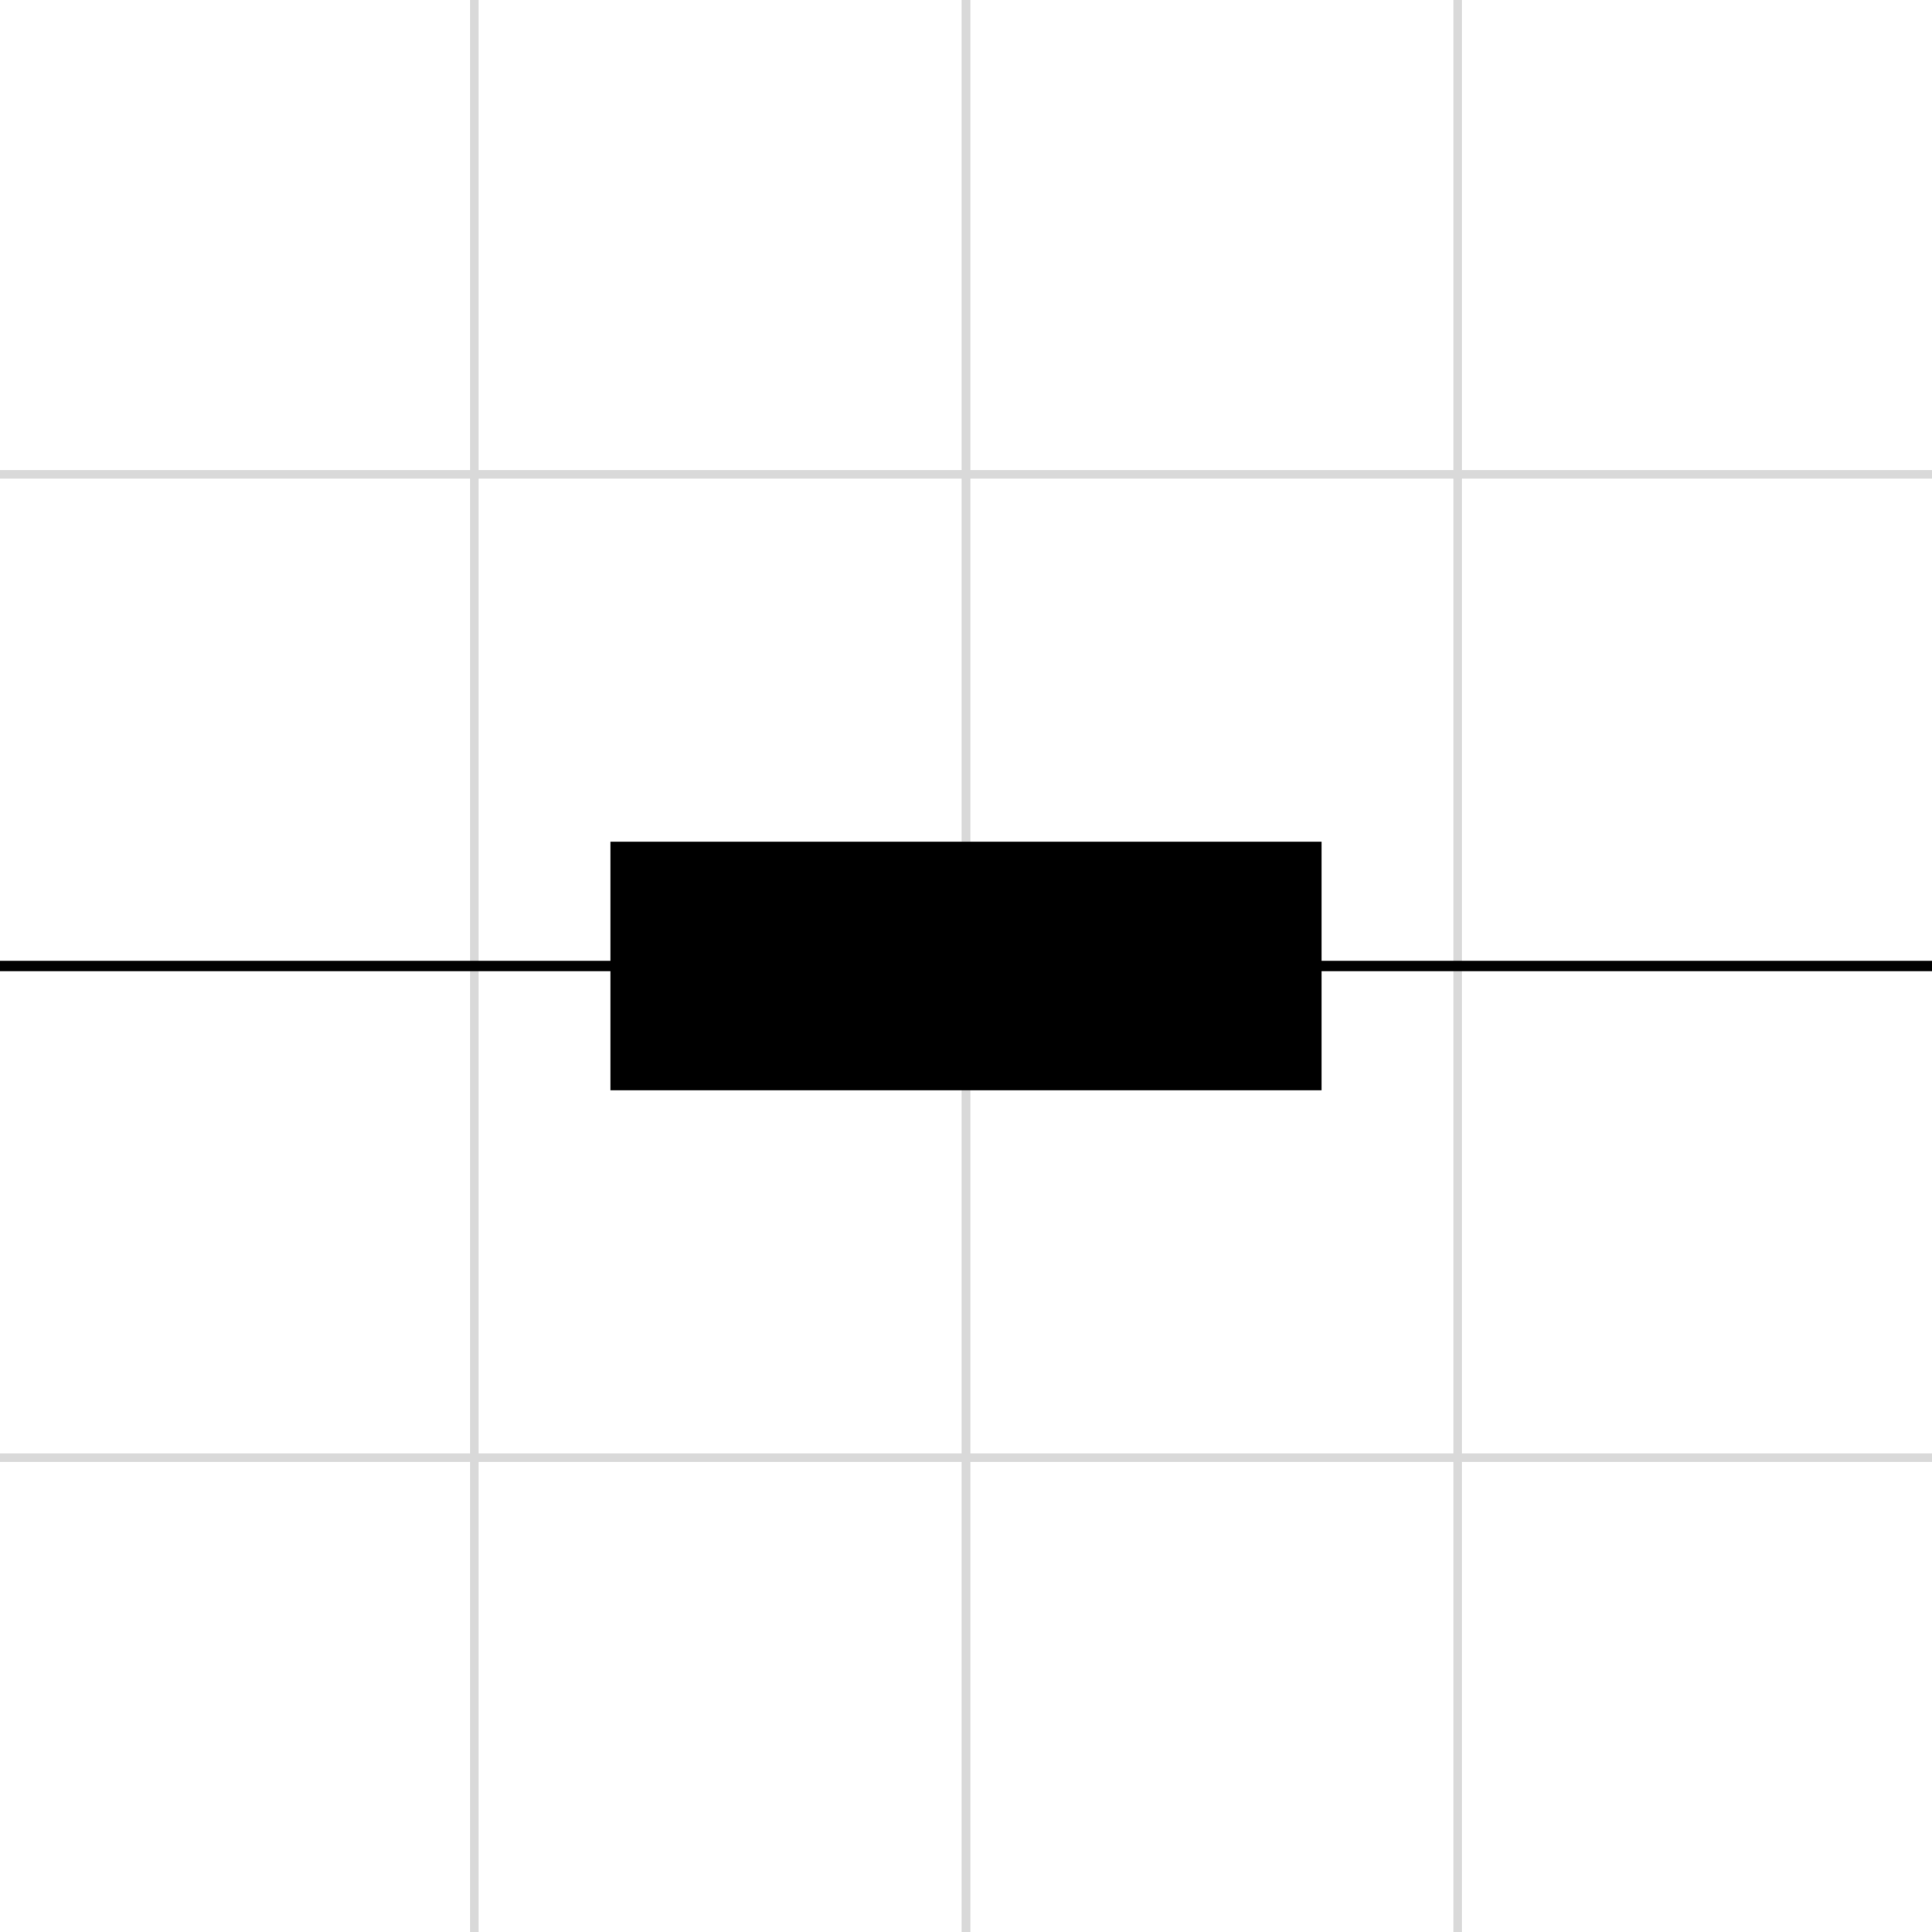
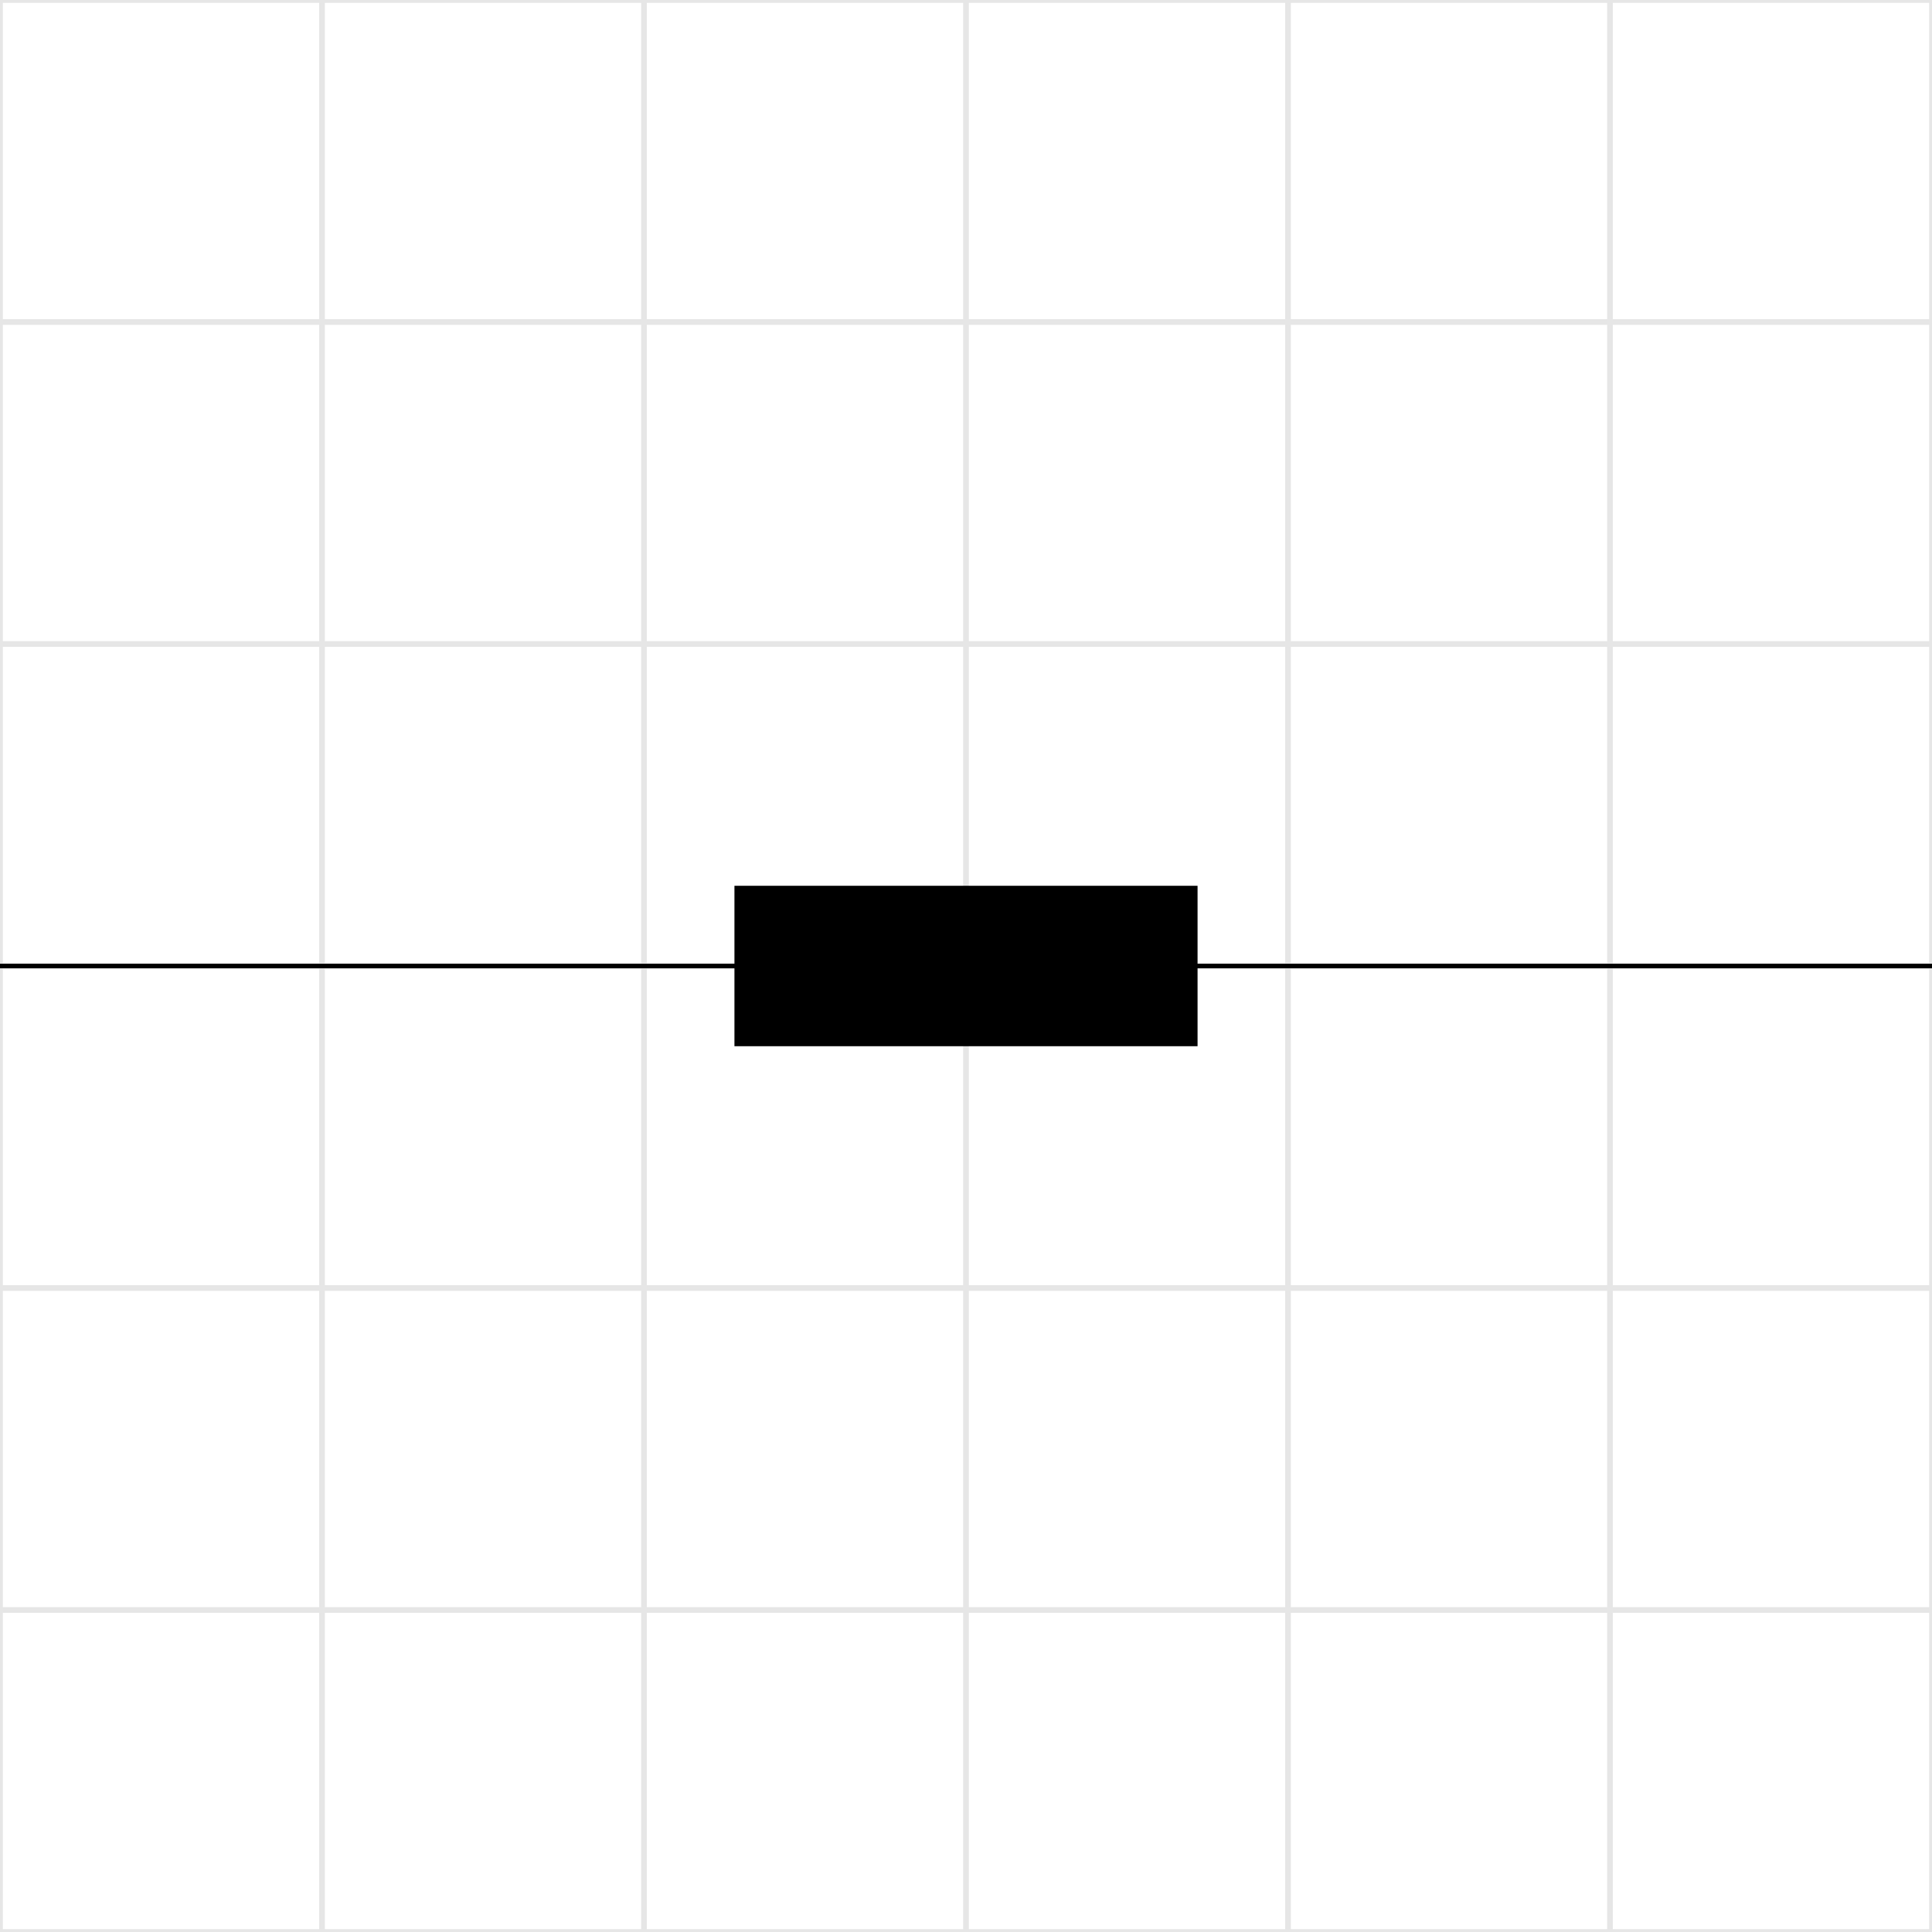
- <svg xmlns="http://www.w3.org/2000/svg" class="typst-doc" viewBox="0 0 111.386 111.386" width="111.386pt" height="111.386pt">
-   <path class="typst-shape" fill="#ffffff" fill-rule="nonzero" d="M 0 0 L 0 111.386 L 111.386 111.386 L 111.386 0 Z " />
+ <svg xmlns="http://www.w3.org/2000/svg" class="typst-doc" viewBox="0 0 170.079 170.079" width="170.079pt" height="170.079pt">
+   <path class="typst-shape" fill="#ffffff" fill-rule="nonzero" d="M 0 0 L 0 170.079 L 170.079 170.079 L 170.079 0 Z " />
  <g>
-     <g transform="translate(-1 -1)">
+     <g transform="translate(0 0)">
      <g class="typst-group">
        <g>
          <g transform="translate(0 0)">
-             <path class="typst-shape" fill="none" stroke="#d9d9d9" stroke-width="0.5" stroke-linecap="butt" stroke-linejoin="miter" stroke-miterlimit="4" d="M 0 113.386 L 0 0 " />
+             <path class="typst-shape" fill="none" stroke="#e6e6e6" stroke-width="0.5" stroke-linecap="butt" stroke-linejoin="miter" stroke-miterlimit="4" d="M 0 170.079 L 0 0 " />
          </g>
          <g transform="translate(28.34646 0)">
-             <path class="typst-shape" fill="none" stroke="#d9d9d9" stroke-width="0.5" stroke-linecap="butt" stroke-linejoin="miter" stroke-miterlimit="4" d="M 0 113.386 L 0 0 " />
+             <path class="typst-shape" fill="none" stroke="#e6e6e6" stroke-width="0.5" stroke-linecap="butt" stroke-linejoin="miter" stroke-miterlimit="4" d="M 0 170.079 L 0 0 " />
          </g>
          <g transform="translate(56.69291 0)">
-             <path class="typst-shape" fill="none" stroke="#d9d9d9" stroke-width="0.5" stroke-linecap="butt" stroke-linejoin="miter" stroke-miterlimit="4" d="M 0 113.386 L 0 0 " />
+             <path class="typst-shape" fill="none" stroke="#e6e6e6" stroke-width="0.5" stroke-linecap="butt" stroke-linejoin="miter" stroke-miterlimit="4" d="M 0 170.079 L 0 0 " />
          </g>
          <g transform="translate(85.03937 0)">
-             <path class="typst-shape" fill="none" stroke="#d9d9d9" stroke-width="0.5" stroke-linecap="butt" stroke-linejoin="miter" stroke-miterlimit="4" d="M 0 113.386 L 0 0 " />
+             <path class="typst-shape" fill="none" stroke="#e6e6e6" stroke-width="0.5" stroke-linecap="butt" stroke-linejoin="miter" stroke-miterlimit="4" d="M 0 170.079 L 0 0 " />
          </g>
          <g transform="translate(113.3858 0)">
-             <path class="typst-shape" fill="none" stroke="#d9d9d9" stroke-width="0.5" stroke-linecap="butt" stroke-linejoin="miter" stroke-miterlimit="4" d="M 0 113.386 L 0 0 " />
+             <path class="typst-shape" fill="none" stroke="#e6e6e6" stroke-width="0.5" stroke-linecap="butt" stroke-linejoin="miter" stroke-miterlimit="4" d="M 0 170.079 L 0 0 " />
+           </g>
+           <g transform="translate(141.7323 0)">
+             <path class="typst-shape" fill="none" stroke="#e6e6e6" stroke-width="0.5" stroke-linecap="butt" stroke-linejoin="miter" stroke-miterlimit="4" d="M 0 170.079 L 0 0 " />
+           </g>
+           <g transform="translate(170.0787 0)">
+             <path class="typst-shape" fill="none" stroke="#e6e6e6" stroke-width="0.5" stroke-linecap="butt" stroke-linejoin="miter" stroke-miterlimit="4" d="M 0 170.079 L 0 0 " />
+           </g>
+           <g transform="translate(0 170.0787)">
+             <path class="typst-shape" fill="none" stroke="#e6e6e6" stroke-width="0.5" stroke-linecap="butt" stroke-linejoin="miter" stroke-miterlimit="4" d="M 0 0 L 170.079 0 " />
+           </g>
+           <g transform="translate(0 141.7323)">
+             <path class="typst-shape" fill="none" stroke="#e6e6e6" stroke-width="0.5" stroke-linecap="butt" stroke-linejoin="miter" stroke-miterlimit="4" d="M 0 0 L 170.079 0 " />
          </g>
          <g transform="translate(0 113.3858)">
-             <path class="typst-shape" fill="none" stroke="#d9d9d9" stroke-width="0.5" stroke-linecap="butt" stroke-linejoin="miter" stroke-miterlimit="4" d="M 0 0 L 113.386 0 " />
+             <path class="typst-shape" fill="none" stroke="#e6e6e6" stroke-width="0.5" stroke-linecap="butt" stroke-linejoin="miter" stroke-miterlimit="4" d="M 0 0 L 170.079 0 " />
          </g>
          <g transform="translate(0 85.03937)">
-             <path class="typst-shape" fill="none" stroke="#d9d9d9" stroke-width="0.5" stroke-linecap="butt" stroke-linejoin="miter" stroke-miterlimit="4" d="M 0 0 L 113.386 0 " />
+             <path class="typst-shape" fill="none" stroke="#e6e6e6" stroke-width="0.5" stroke-linecap="butt" stroke-linejoin="miter" stroke-miterlimit="4" d="M 0 0 L 170.079 0 " />
          </g>
          <g transform="translate(0 56.69291)">
-             <path class="typst-shape" fill="none" stroke="#d9d9d9" stroke-width="0.5" stroke-linecap="butt" stroke-linejoin="miter" stroke-miterlimit="4" d="M 0 0 L 113.386 0 " />
+             <path class="typst-shape" fill="none" stroke="#e6e6e6" stroke-width="0.5" stroke-linecap="butt" stroke-linejoin="miter" stroke-miterlimit="4" d="M 0 0 L 170.079 0 " />
          </g>
          <g transform="translate(0 28.34646)">
-             <path class="typst-shape" fill="none" stroke="#d9d9d9" stroke-width="0.5" stroke-linecap="butt" stroke-linejoin="miter" stroke-miterlimit="4" d="M 0 0 L 113.386 0 " />
+             <path class="typst-shape" fill="none" stroke="#e6e6e6" stroke-width="0.5" stroke-linecap="butt" stroke-linejoin="miter" stroke-miterlimit="4" d="M 0 0 L 170.079 0 " />
          </g>
          <g transform="translate(0 0)">
-             <path class="typst-shape" fill="none" stroke="#d9d9d9" stroke-width="0.5" stroke-linecap="butt" stroke-linejoin="miter" stroke-miterlimit="4" d="M 0 0 L 113.386 0 " />
+             <path class="typst-shape" fill="none" stroke="#e6e6e6" stroke-width="0.5" stroke-linecap="butt" stroke-linejoin="miter" stroke-miterlimit="4" d="M 0 0 L 170.079 0 " />
          </g>
-           <g transform="translate(0 56.69291)">
-             <path class="typst-shape" fill="none" stroke="#000000" stroke-width="0.6" stroke-linecap="butt" stroke-linejoin="miter" stroke-miterlimit="4" d="M 0 0 L 113.386 0 " />
+           <g transform="translate(0 85.03937)">
+             <path class="typst-shape" fill="none" stroke="#000000" stroke-width="0.4" stroke-linecap="butt" stroke-linejoin="miter" stroke-miterlimit="4" d="M 0 0 L 65.055 0 " />
          </g>
-           <g transform="translate(36.69291 50.02625)">
-             <path class="typst-shape" fill="#000000" fill-rule="nonzero" stroke="#000000" stroke-width="1" stroke-linecap="butt" stroke-linejoin="miter" stroke-miterlimit="4" d="M 0 0 L 0 13.333 L 40 13.333 L 40 0 L 0 0 Z " />
+           <g transform="translate(105.0236 85.03937)">
+             <path class="typst-shape" fill="none" stroke="#000000" stroke-width="0.4" stroke-linecap="butt" stroke-linejoin="miter" stroke-miterlimit="4" d="M 65.055 0 L 0 0 " />
+           </g>
+           <g transform="translate(65.05512 78.37795)">
+             <path class="typst-shape" fill="#000000" fill-rule="nonzero" stroke="#000000" stroke-width="0.8" stroke-linecap="butt" stroke-linejoin="miter" stroke-miterlimit="4" d="M 0 0 L 0 13.323 L 39.969 13.323 L 39.969 0 L 0 0 Z " />
          </g>
        </g>
      </g>
    </g>
  </g>
</svg>
